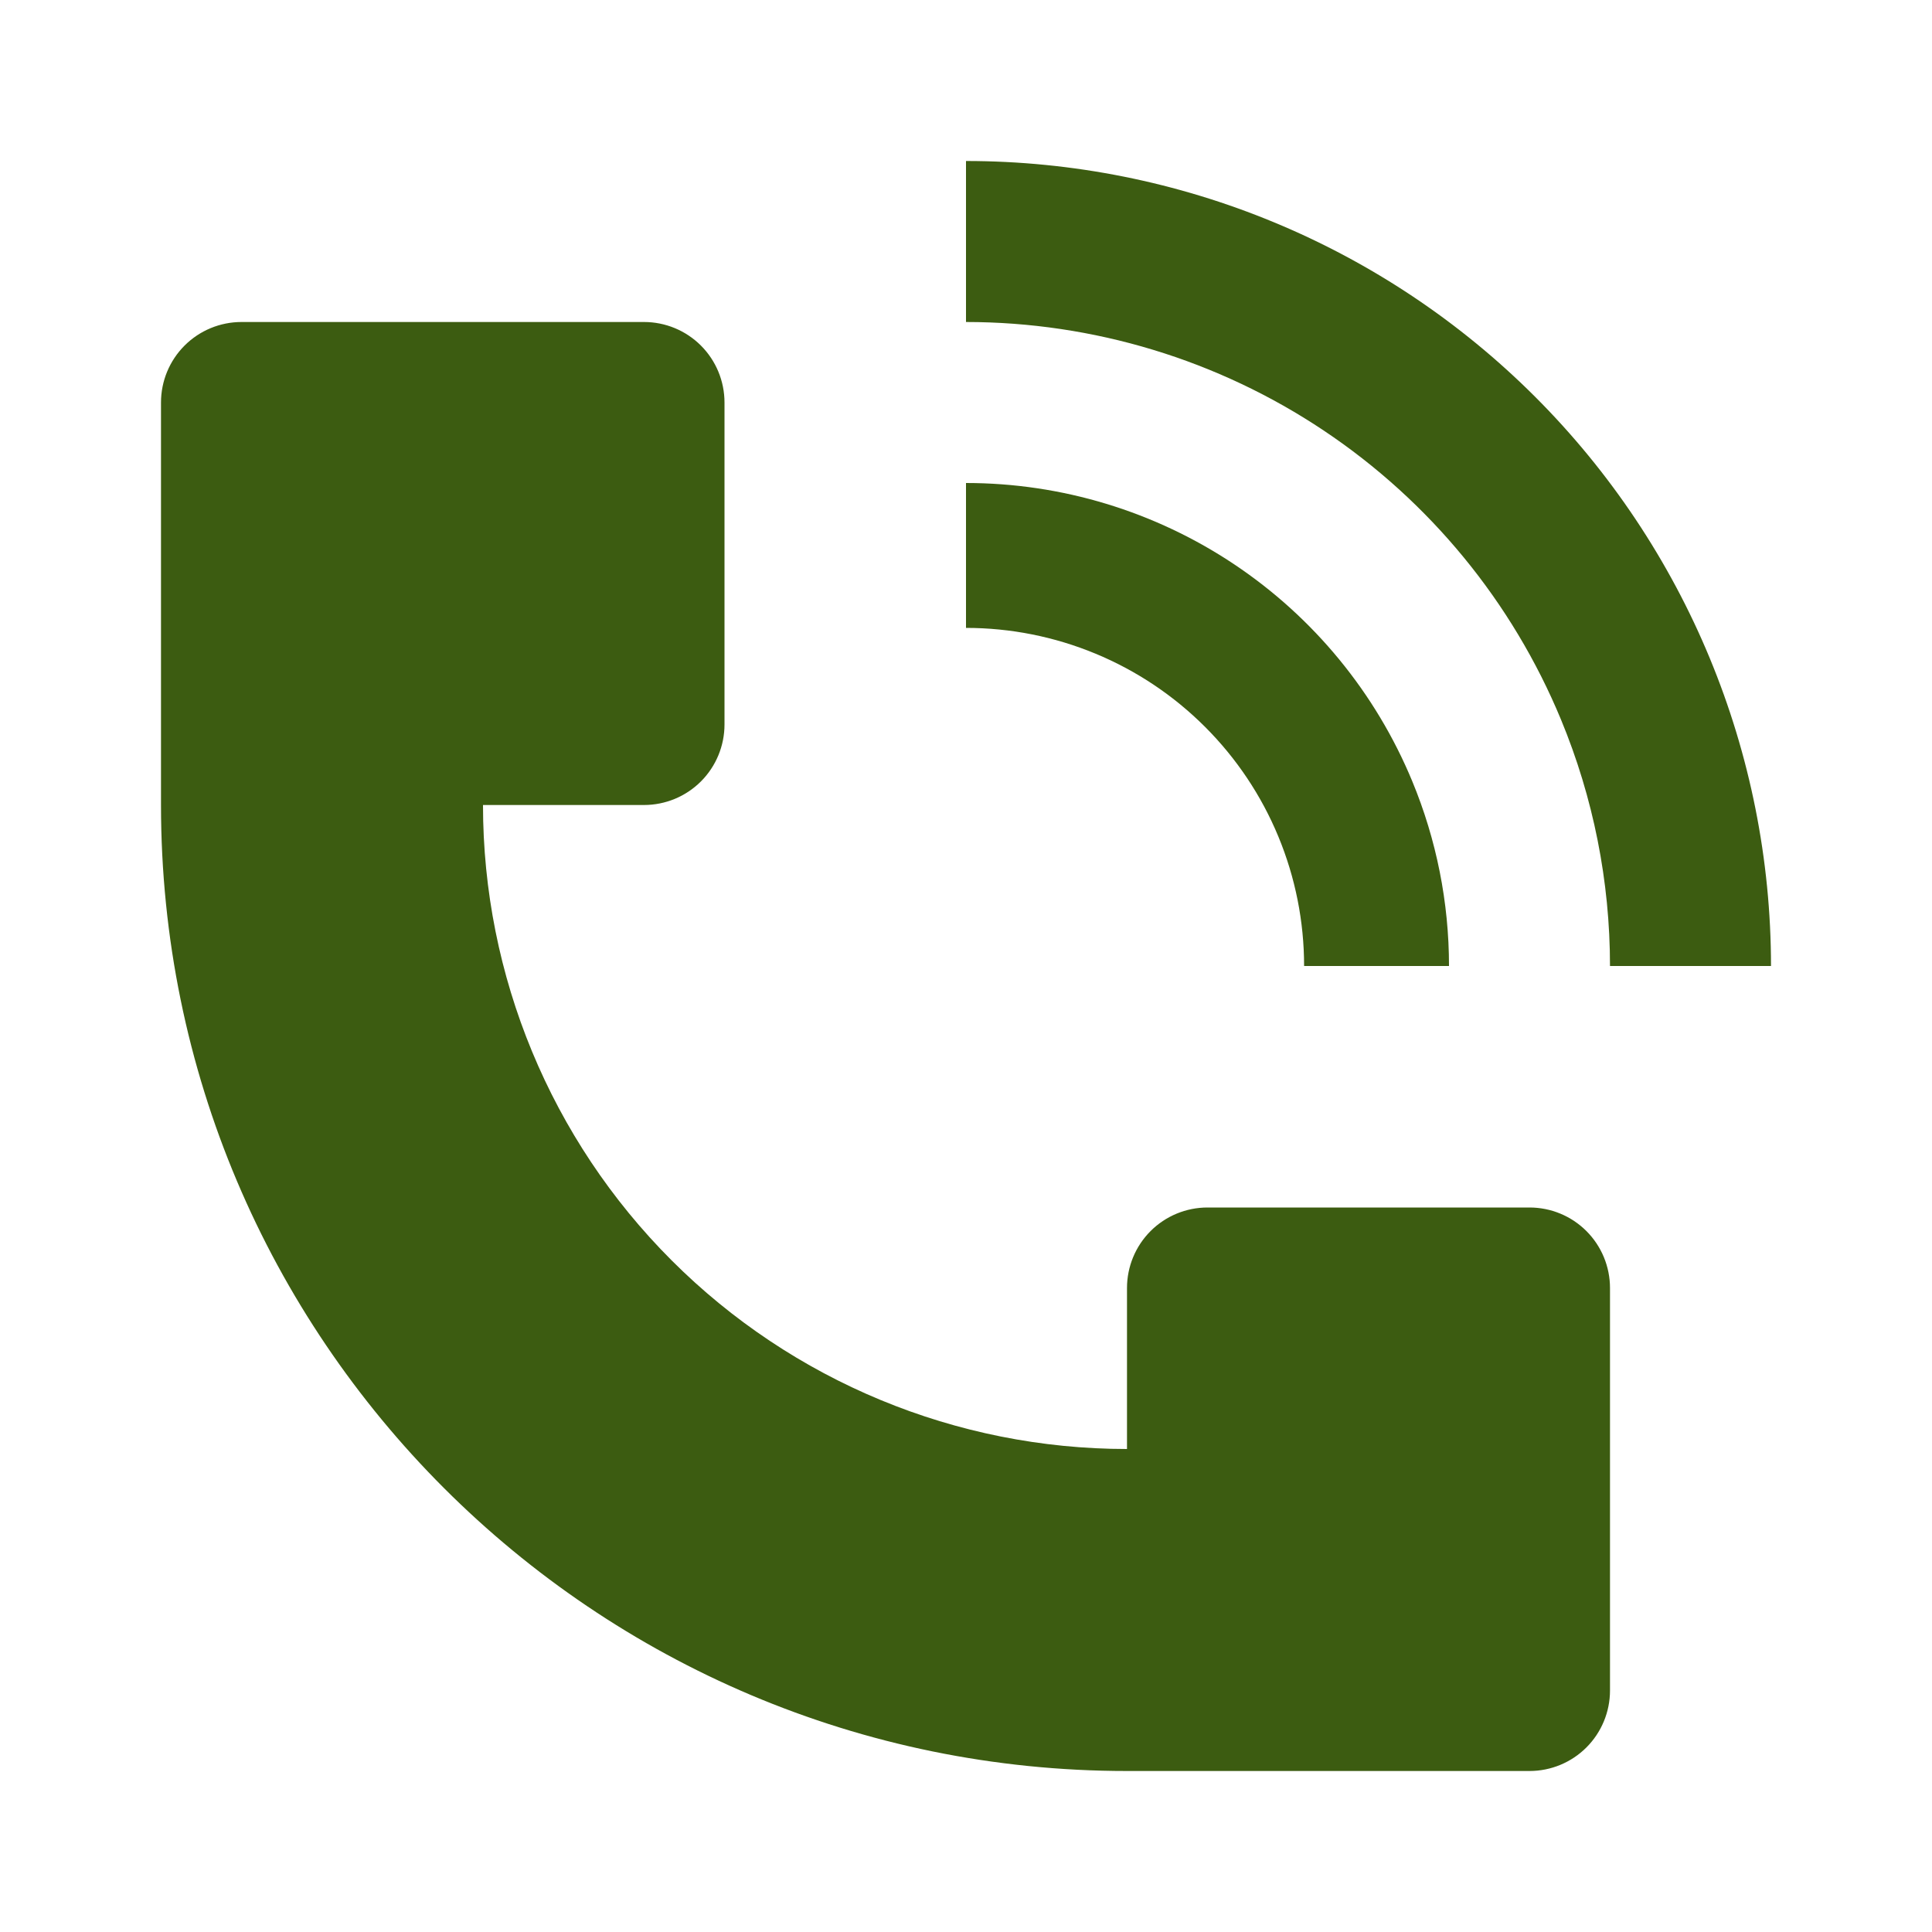
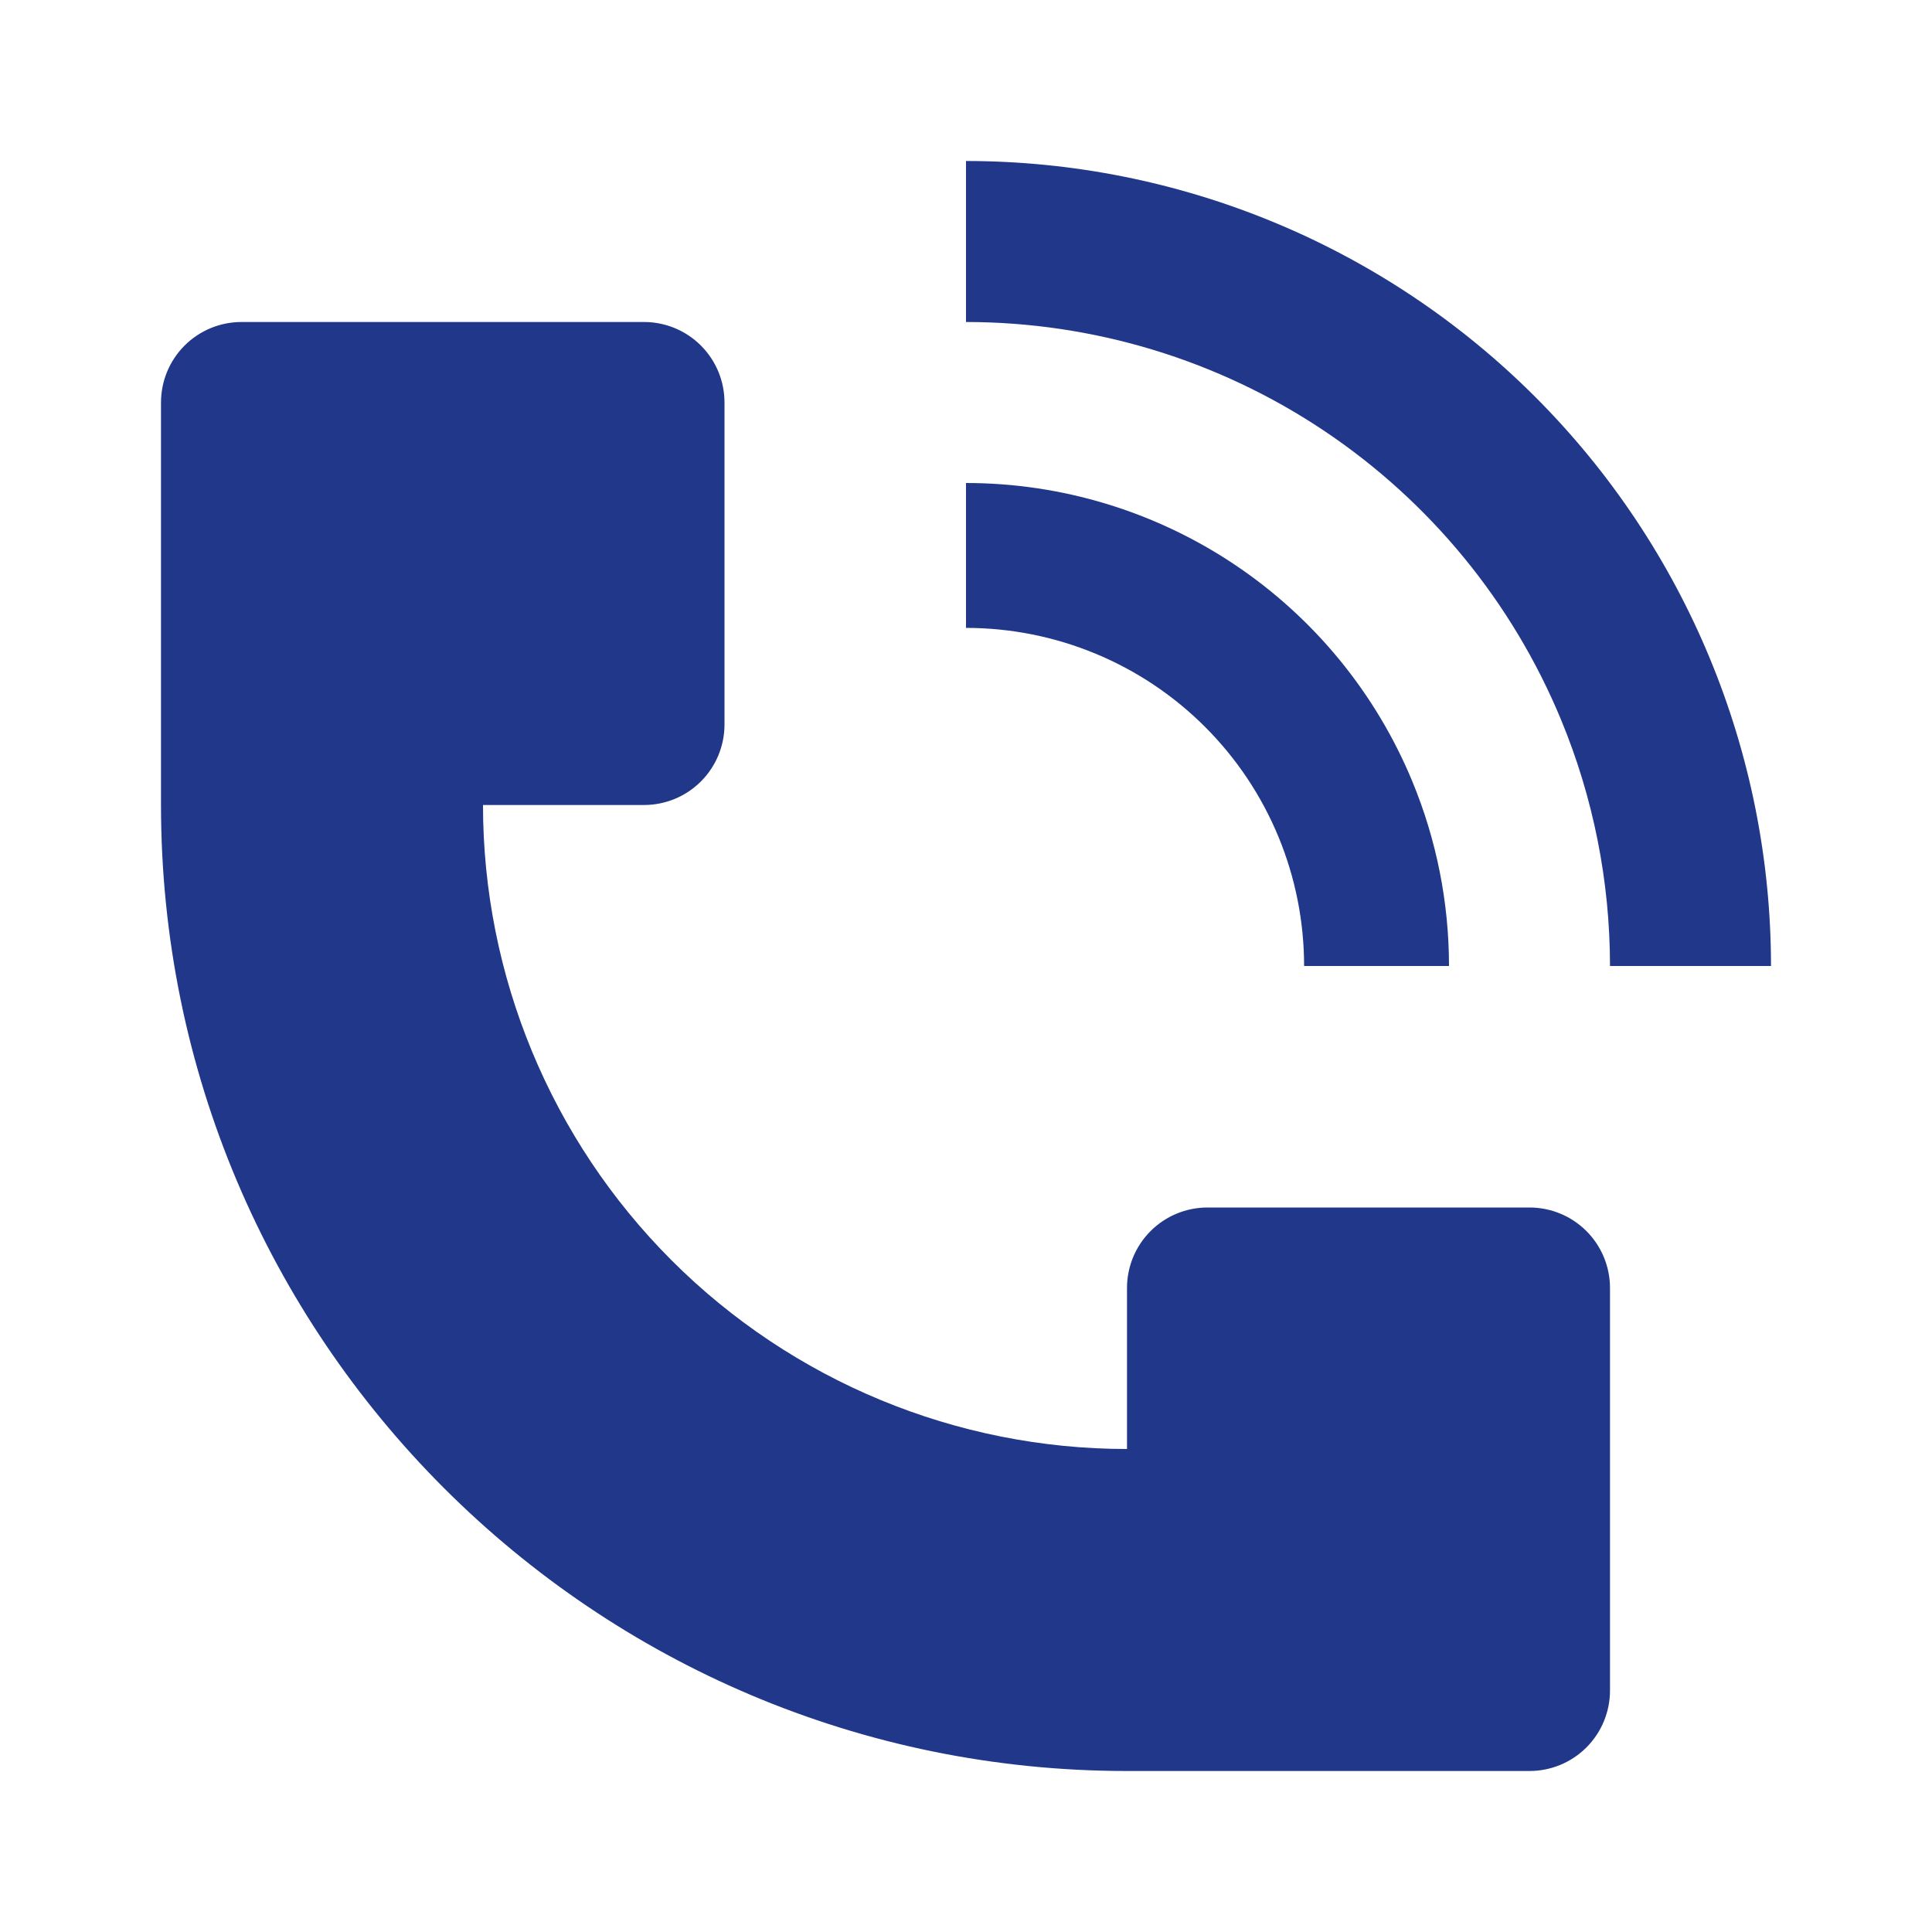
<svg xmlns="http://www.w3.org/2000/svg" width="60" height="60" viewBox="0 0 60 60" fill="none">
-   <path d="M55 30C54.999 23.37 52.364 17.012 47.676 12.324C42.988 7.636 36.63 5.001 30 5V10C33.955 10.001 37.822 11.174 41.11 13.371C44.399 15.569 46.963 18.691 48.477 22.345C49.483 24.772 50 27.373 50 30H55ZM5 25V12.5C5 11.837 5.263 11.201 5.732 10.732C6.201 10.263 6.837 10 7.5 10H20C20.663 10 21.299 10.263 21.768 10.732C22.237 11.201 22.5 11.837 22.5 12.5V22.5C22.5 23.163 22.237 23.799 21.768 24.268C21.299 24.737 20.663 25 20 25H15C15 30.304 17.107 35.391 20.858 39.142C24.609 42.893 29.696 45 35 45V40C35 39.337 35.263 38.701 35.732 38.232C36.201 37.763 36.837 37.5 37.5 37.5H47.5C48.163 37.5 48.799 37.763 49.268 38.232C49.737 38.701 50 39.337 50 40V52.5C50 53.163 49.737 53.799 49.268 54.268C48.799 54.737 48.163 55 47.5 55H35C18.433 55 5 41.568 5 25Z" fill="#3C5C11" />
-   <path d="M43.858 24.26C44.612 26.08 45 28.03 45 30H40.5C40.5 28.621 40.229 27.256 39.701 25.981C39.174 24.707 38.4 23.55 37.425 22.575C36.45 21.6 35.293 20.826 34.019 20.299C32.745 19.771 31.379 19.5 30 19.5V15C32.967 15 35.867 15.88 38.333 17.528C40.8 19.177 42.722 21.519 43.858 24.26Z" fill="#3C5C11" />
+   <path d="M55 30C54.999 23.37 52.364 17.012 47.676 12.324C42.988 7.636 36.63 5.001 30 5V10C33.955 10.001 37.822 11.174 41.11 13.371C44.399 15.569 46.963 18.691 48.477 22.345C49.483 24.772 50 27.373 50 30H55ZM5 25V12.5C5 11.837 5.263 11.201 5.732 10.732C6.201 10.263 6.837 10 7.5 10H20C20.663 10 21.299 10.263 21.768 10.732C22.237 11.201 22.5 11.837 22.5 12.5V22.5C22.5 23.163 22.237 23.799 21.768 24.268C21.299 24.737 20.663 25 20 25H15C15 30.304 17.107 35.391 20.858 39.142C24.609 42.893 29.696 45 35 45V40C35 39.337 35.263 38.701 35.732 38.232C36.201 37.763 36.837 37.5 37.5 37.5H47.5C48.163 37.5 48.799 37.763 49.268 38.232C49.737 38.701 50 39.337 50 40V52.5C50 53.163 49.737 53.799 49.268 54.268C48.799 54.737 48.163 55 47.5 55H35C18.433 55 5 41.568 5 25Z" fill="#20378A" />
+   <path d="M43.858 24.26C44.612 26.08 45 28.03 45 30H40.5C40.5 28.621 40.229 27.256 39.701 25.981C39.174 24.707 38.4 23.55 37.425 22.575C36.45 21.6 35.293 20.826 34.019 20.299C32.745 19.771 31.379 19.5 30 19.5V15C32.967 15 35.867 15.88 38.333 17.528C40.8 19.177 42.722 21.519 43.858 24.26Z" fill="#20378A" />
</svg>
